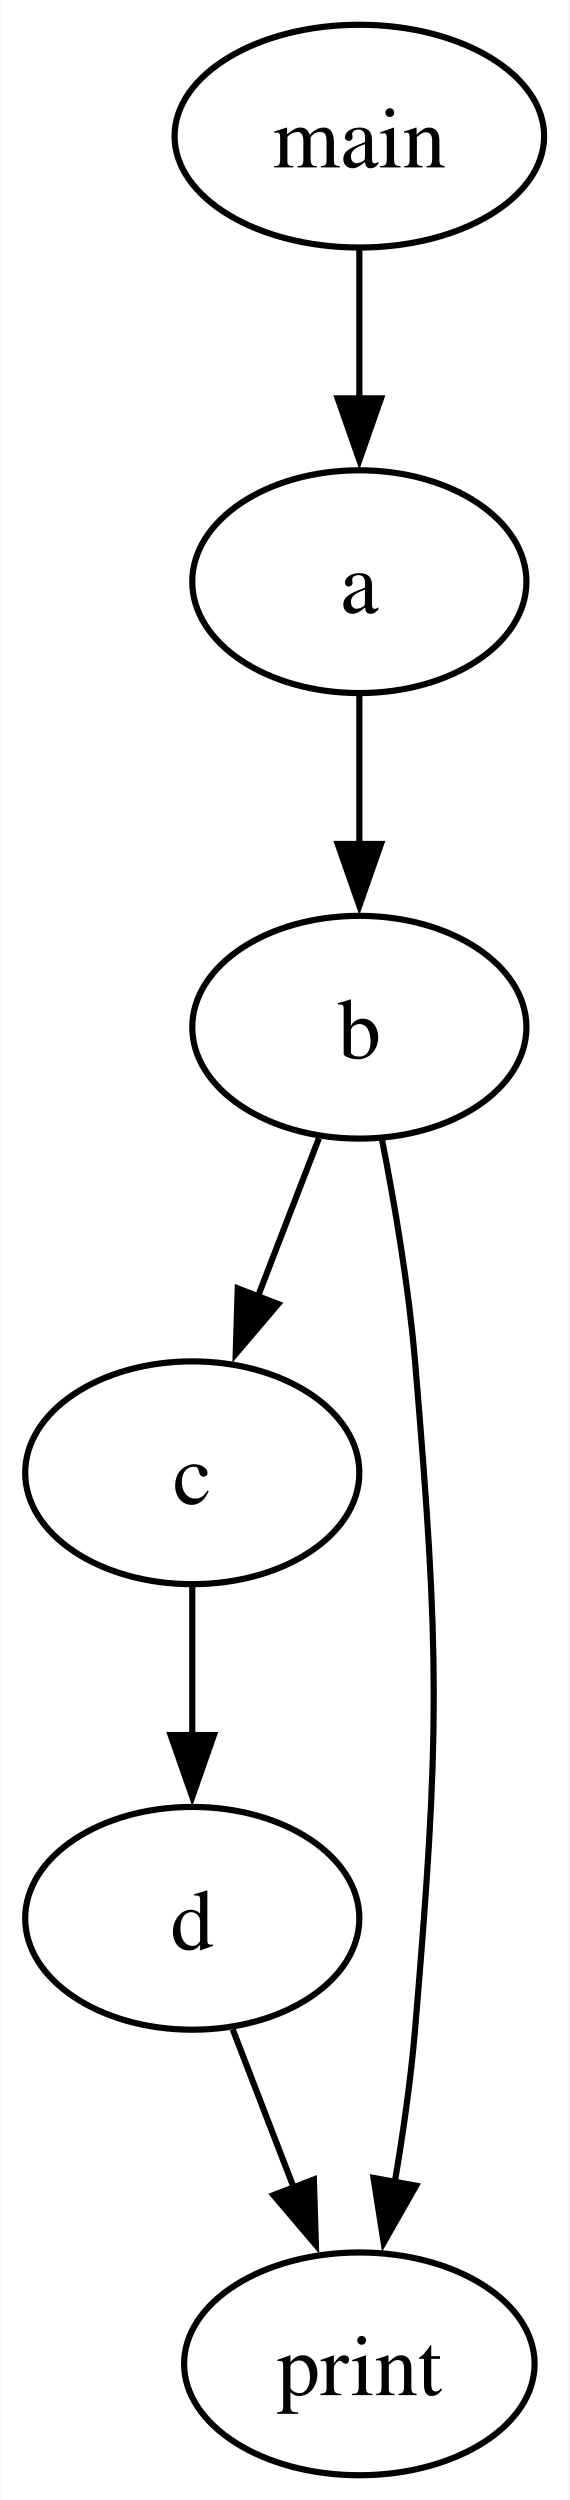
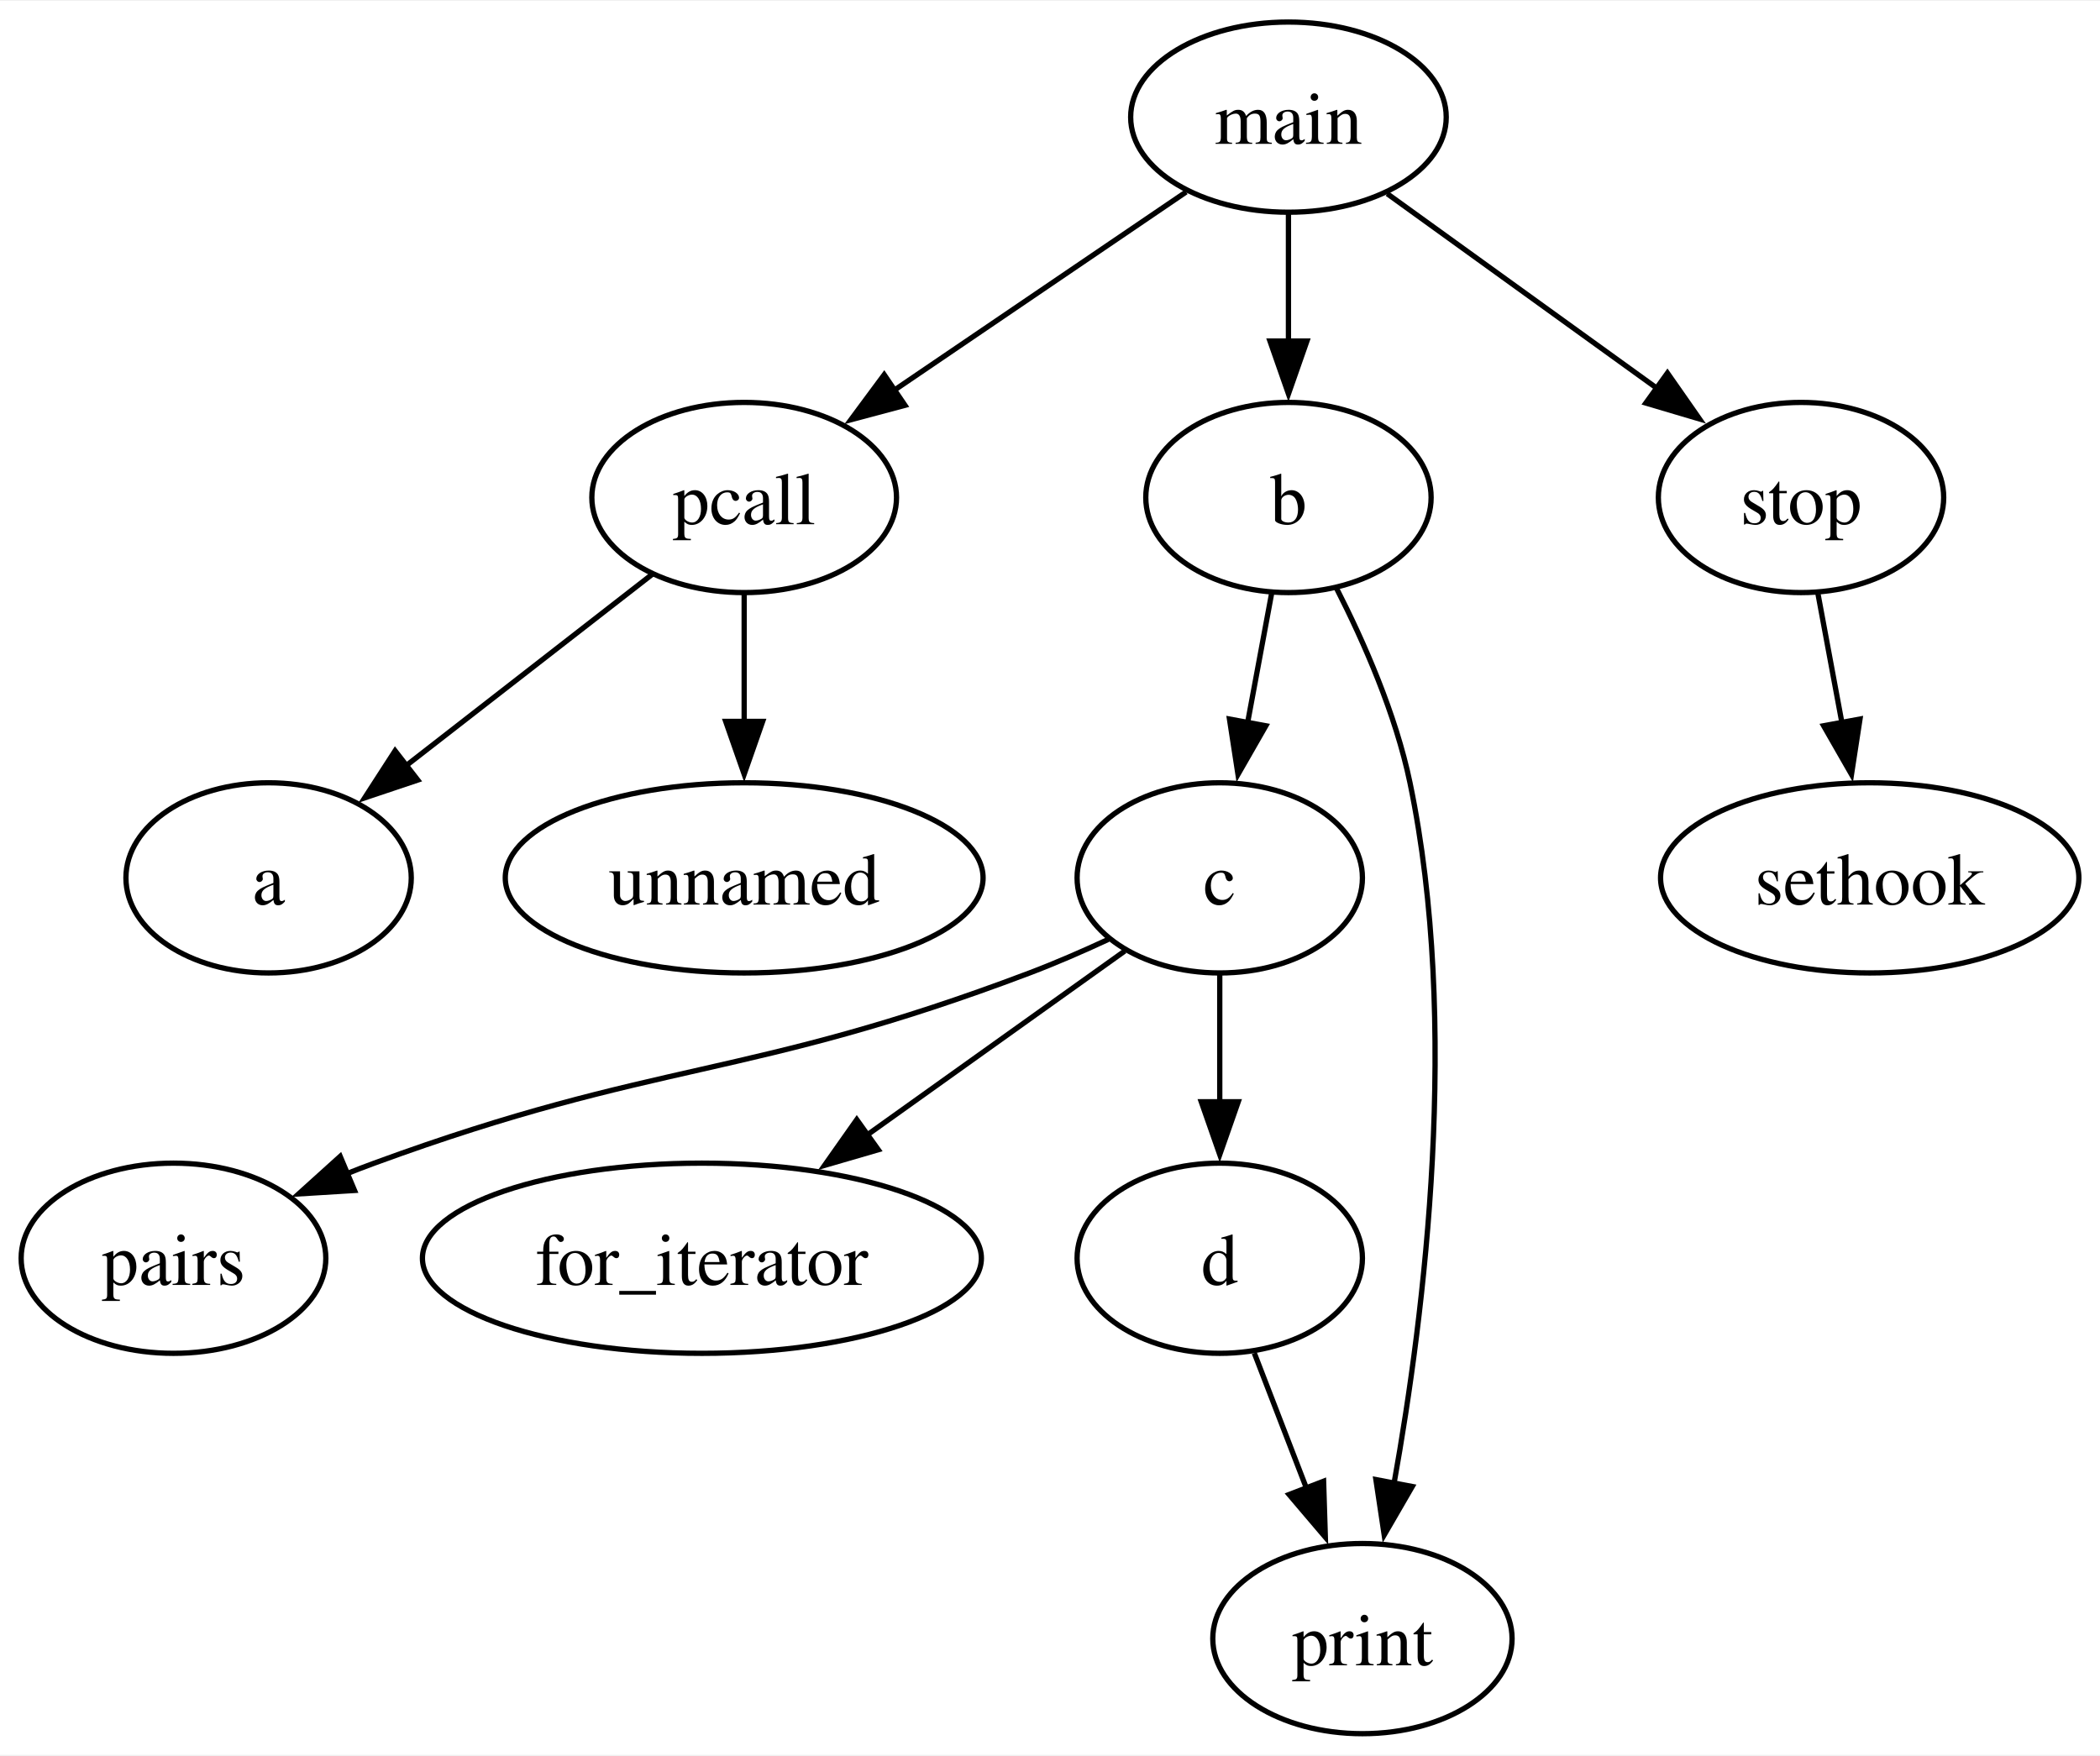
- <svg xmlns="http://www.w3.org/2000/svg" width="92pt" height="404pt" viewBox="0.00 0.00 91.86 404.00">
-   <g id="graph0" class="graph" transform="scale(1 1) rotate(0) translate(4 400)">
-     <polygon fill="white" stroke="none" points="-4,4 -4,-400 87.86,-400 87.86,4 -4,4" />
+ <svg xmlns="http://www.w3.org/2000/svg" width="397pt" height="332pt" viewBox="0.00 0.00 397.41 332.00">
+   <g id="graph0" class="graph" transform="scale(1 1) rotate(0) translate(4 328)">
+     <polygon fill="white" stroke="none" points="-4,4 -4,-328 393.41,-328 393.41,4 -4,4" />
    <g id="node1" class="node">
-       <ellipse fill="none" stroke="black" cx="54" cy="-378" rx="29.86" ry="18" />
-       <text text-anchor="middle" x="54" y="-372.95" font-family="Times,serif" font-size="14.00">main</text>
+       <ellipse fill="none" stroke="black" cx="239.83" cy="-306" rx="29.86" ry="18" />
+       <text text-anchor="middle" x="239.83" y="-300.95" font-family="Times,serif" font-size="14.00">main</text>
    </g>
    <g id="node2" class="node">
-       <ellipse fill="none" stroke="black" cx="54" cy="-306" rx="27" ry="18" />
-       <text text-anchor="middle" x="54" y="-300.95" font-family="Times,serif" font-size="14.00">a</text>
+       <ellipse fill="none" stroke="black" cx="136.83" cy="-234" rx="28.83" ry="18" />
+       <text text-anchor="middle" x="136.83" y="-228.95" font-family="Times,serif" font-size="14.00">pcall</text>
    </g>
    <g id="edge1" class="edge">
-       <path fill="none" stroke="black" d="M54,-359.7C54,-352.41 54,-343.73 54,-335.54" />
-       <polygon fill="black" stroke="black" points="57.5,-335.62 54,-325.62 50.5,-335.62 57.5,-335.62" />
+       <path fill="none" stroke="black" d="M220.46,-291.83C204.82,-281.21 182.61,-266.11 165,-254.15" />
+       <polygon fill="black" stroke="black" points="167.26,-251.45 157.02,-248.72 163.33,-257.24 167.26,-251.45" />
    </g>
    <g id="node3" class="node">
-       <ellipse fill="none" stroke="black" cx="54" cy="-234" rx="27" ry="18" />
-       <text text-anchor="middle" x="54" y="-228.95" font-family="Times,serif" font-size="14.00">b</text>
+       <ellipse fill="none" stroke="black" cx="239.83" cy="-234" rx="27" ry="18" />
+       <text text-anchor="middle" x="239.83" y="-228.95" font-family="Times,serif" font-size="14.00">b</text>
    </g>
    <g id="edge2" class="edge">
-       <path fill="none" stroke="black" d="M54,-287.7C54,-280.41 54,-271.73 54,-263.54" />
-       <polygon fill="black" stroke="black" points="57.5,-263.62 54,-253.62 50.5,-263.62 57.5,-263.62" />
+       <path fill="none" stroke="black" d="M239.83,-287.7C239.83,-280.41 239.83,-271.73 239.83,-263.54" />
+       <polygon fill="black" stroke="black" points="243.33,-263.62 239.83,-253.62 236.33,-263.62 243.33,-263.62" />
    </g>
    <g id="node4" class="node">
-       <ellipse fill="none" stroke="black" cx="27" cy="-162" rx="27" ry="18" />
-       <text text-anchor="middle" x="27" y="-156.95" font-family="Times,serif" font-size="14.00">c</text>
+       <ellipse fill="none" stroke="black" cx="336.83" cy="-234" rx="27" ry="18" />
+       <text text-anchor="middle" x="336.83" y="-228.95" font-family="Times,serif" font-size="14.00">stop</text>
    </g>
    <g id="edge3" class="edge">
-       <path fill="none" stroke="black" d="M47.46,-216.05C44.48,-208.32 40.87,-198.96 37.52,-190.27" />
-       <polygon fill="black" stroke="black" points="40.88,-189.27 34.02,-181.2 34.35,-191.79 40.88,-189.27" />
+       <path fill="none" stroke="black" d="M258.53,-291.5C273.08,-281.01 293.46,-266.3 309.78,-254.52" />
+       <polygon fill="black" stroke="black" points="311.55,-257.56 317.62,-248.87 307.46,-251.88 311.55,-257.56" />
    </g>
    <g id="node5" class="node">
-       <ellipse fill="none" stroke="black" cx="54" cy="-18" rx="28.32" ry="18" />
-       <text text-anchor="middle" x="54" y="-12.95" font-family="Times,serif" font-size="14.00">print</text>
+       <ellipse fill="none" stroke="black" cx="46.83" cy="-162" rx="27" ry="18" />
+       <text text-anchor="middle" x="46.83" y="-156.95" font-family="Times,serif" font-size="14.00">a</text>
    </g>
    <g id="edge4" class="edge">
-       <path fill="none" stroke="black" d="M57.65,-215.91C59.68,-205.57 61.98,-192.09 63,-180 67.03,-132.17 67.03,-119.83 63,-72 62.32,-63.97 61.08,-55.33 59.73,-47.4" />
-       <polygon fill="black" stroke="black" points="63.17,-46.79 57.93,-37.58 56.29,-48.05 63.17,-46.79" />
+       <path fill="none" stroke="black" d="M119.48,-219.5C106.2,-209.17 87.67,-194.76 72.65,-183.08" />
+       <polygon fill="black" stroke="black" points="75.06,-180.52 65.02,-177.15 70.77,-186.05 75.06,-180.52" />
    </g>
    <g id="node6" class="node">
-       <ellipse fill="none" stroke="black" cx="27" cy="-90" rx="27" ry="18" />
-       <text text-anchor="middle" x="27" y="-84.95" font-family="Times,serif" font-size="14.00">d</text>
+       <ellipse fill="none" stroke="black" cx="136.83" cy="-162" rx="45.21" ry="18" />
+       <text text-anchor="middle" x="136.83" y="-156.95" font-family="Times,serif" font-size="14.00">unnamed</text>
    </g>
    <g id="edge5" class="edge">
-       <path fill="none" stroke="black" d="M27,-143.7C27,-136.41 27,-127.73 27,-119.54" />
-       <polygon fill="black" stroke="black" points="30.5,-119.62 27,-109.62 23.5,-119.62 30.5,-119.62" />
+       <path fill="none" stroke="black" d="M136.83,-215.7C136.83,-208.41 136.83,-199.73 136.83,-191.54" />
+       <polygon fill="black" stroke="black" points="140.33,-191.62 136.83,-181.62 133.33,-191.62 140.33,-191.62" />
+     </g>
+     <g id="node7" class="node">
+       <ellipse fill="none" stroke="black" cx="226.83" cy="-162" rx="27" ry="18" />
+       <text text-anchor="middle" x="226.83" y="-156.95" font-family="Times,serif" font-size="14.00">c</text>
    </g>
    <g id="edge6" class="edge">
-       <path fill="none" stroke="black" d="M33.54,-72.05C36.52,-64.32 40.13,-54.96 43.48,-46.27" />
-       <polygon fill="black" stroke="black" points="46.65,-47.79 46.98,-37.2 40.12,-45.27 46.65,-47.79" />
+       <path fill="none" stroke="black" d="M236.62,-215.7C235.25,-208.32 233.61,-199.52 232.08,-191.25" />
+       <polygon fill="black" stroke="black" points="235.55,-190.79 230.28,-181.59 228.67,-192.06 235.55,-190.79" />
+     </g>
+     <g id="node8" class="node">
+       <ellipse fill="none" stroke="black" cx="253.83" cy="-18" rx="28.32" ry="18" />
+       <text text-anchor="middle" x="253.83" y="-12.95" font-family="Times,serif" font-size="14.00">print</text>
+     </g>
+     <g id="edge7" class="edge">
+       <path fill="none" stroke="black" d="M248.9,-216.87C254.11,-206.65 260.14,-192.96 262.83,-180 272.32,-134.31 265.63,-79.85 259.82,-47.42" />
+       <polygon fill="black" stroke="black" points="263.26,-46.79 257.95,-37.62 256.38,-48.1 263.26,-46.79" />
+     </g>
+     <g id="node12" class="node">
+       <ellipse fill="none" stroke="black" cx="349.83" cy="-162" rx="39.58" ry="18" />
+       <text text-anchor="middle" x="349.83" y="-156.95" font-family="Times,serif" font-size="14.00">sethook</text>
+     </g>
+     <g id="edge12" class="edge">
+       <path fill="none" stroke="black" d="M340.05,-215.7C341.41,-208.32 343.05,-199.52 344.59,-191.25" />
+       <polygon fill="black" stroke="black" points="347.99,-192.06 346.38,-181.59 341.11,-190.79 347.99,-192.06" />
+     </g>
+     <g id="node9" class="node">
+       <ellipse fill="none" stroke="black" cx="28.83" cy="-90" rx="28.83" ry="18" />
+       <text text-anchor="middle" x="28.83" y="-84.95" font-family="Times,serif" font-size="14.00">pairs</text>
+     </g>
+     <g id="edge8" class="edge">
+       <path fill="none" stroke="black" d="M205.75,-150.36C200.91,-148.11 195.74,-145.86 190.83,-144 137.16,-123.68 120.71,-127.76 66.83,-108 65.06,-107.35 63.25,-106.66 61.44,-105.93" />
+       <polygon fill="black" stroke="black" points="63.09,-102.83 52.52,-102.18 60.38,-109.28 63.09,-102.83" />
+     </g>
+     <g id="node10" class="node">
+       <ellipse fill="none" stroke="black" cx="128.83" cy="-90" rx="52.89" ry="18" />
+       <text text-anchor="middle" x="128.83" y="-84.95" font-family="Times,serif" font-size="14.00">for_iterator</text>
+     </g>
+     <g id="edge9" class="edge">
+       <path fill="none" stroke="black" d="M208.86,-148.16C195.18,-138.39 176.04,-124.72 159.9,-113.19" />
+       <polygon fill="black" stroke="black" points="162.21,-110.54 152.04,-107.58 158.14,-116.24 162.21,-110.54" />
+     </g>
+     <g id="node11" class="node">
+       <ellipse fill="none" stroke="black" cx="226.83" cy="-90" rx="27" ry="18" />
+       <text text-anchor="middle" x="226.83" y="-84.95" font-family="Times,serif" font-size="14.00">d</text>
+     </g>
+     <g id="edge10" class="edge">
+       <path fill="none" stroke="black" d="M226.83,-143.7C226.83,-136.41 226.83,-127.73 226.83,-119.54" />
+       <polygon fill="black" stroke="black" points="230.33,-119.62 226.83,-109.62 223.33,-119.62 230.33,-119.62" />
+     </g>
+     <g id="edge11" class="edge">
+       <path fill="none" stroke="black" d="M233.37,-72.05C236.35,-64.32 239.96,-54.96 243.31,-46.27" />
+       <polygon fill="black" stroke="black" points="246.48,-47.79 246.81,-37.2 239.95,-45.27 246.48,-47.79" />
    </g>
  </g>
</svg>
